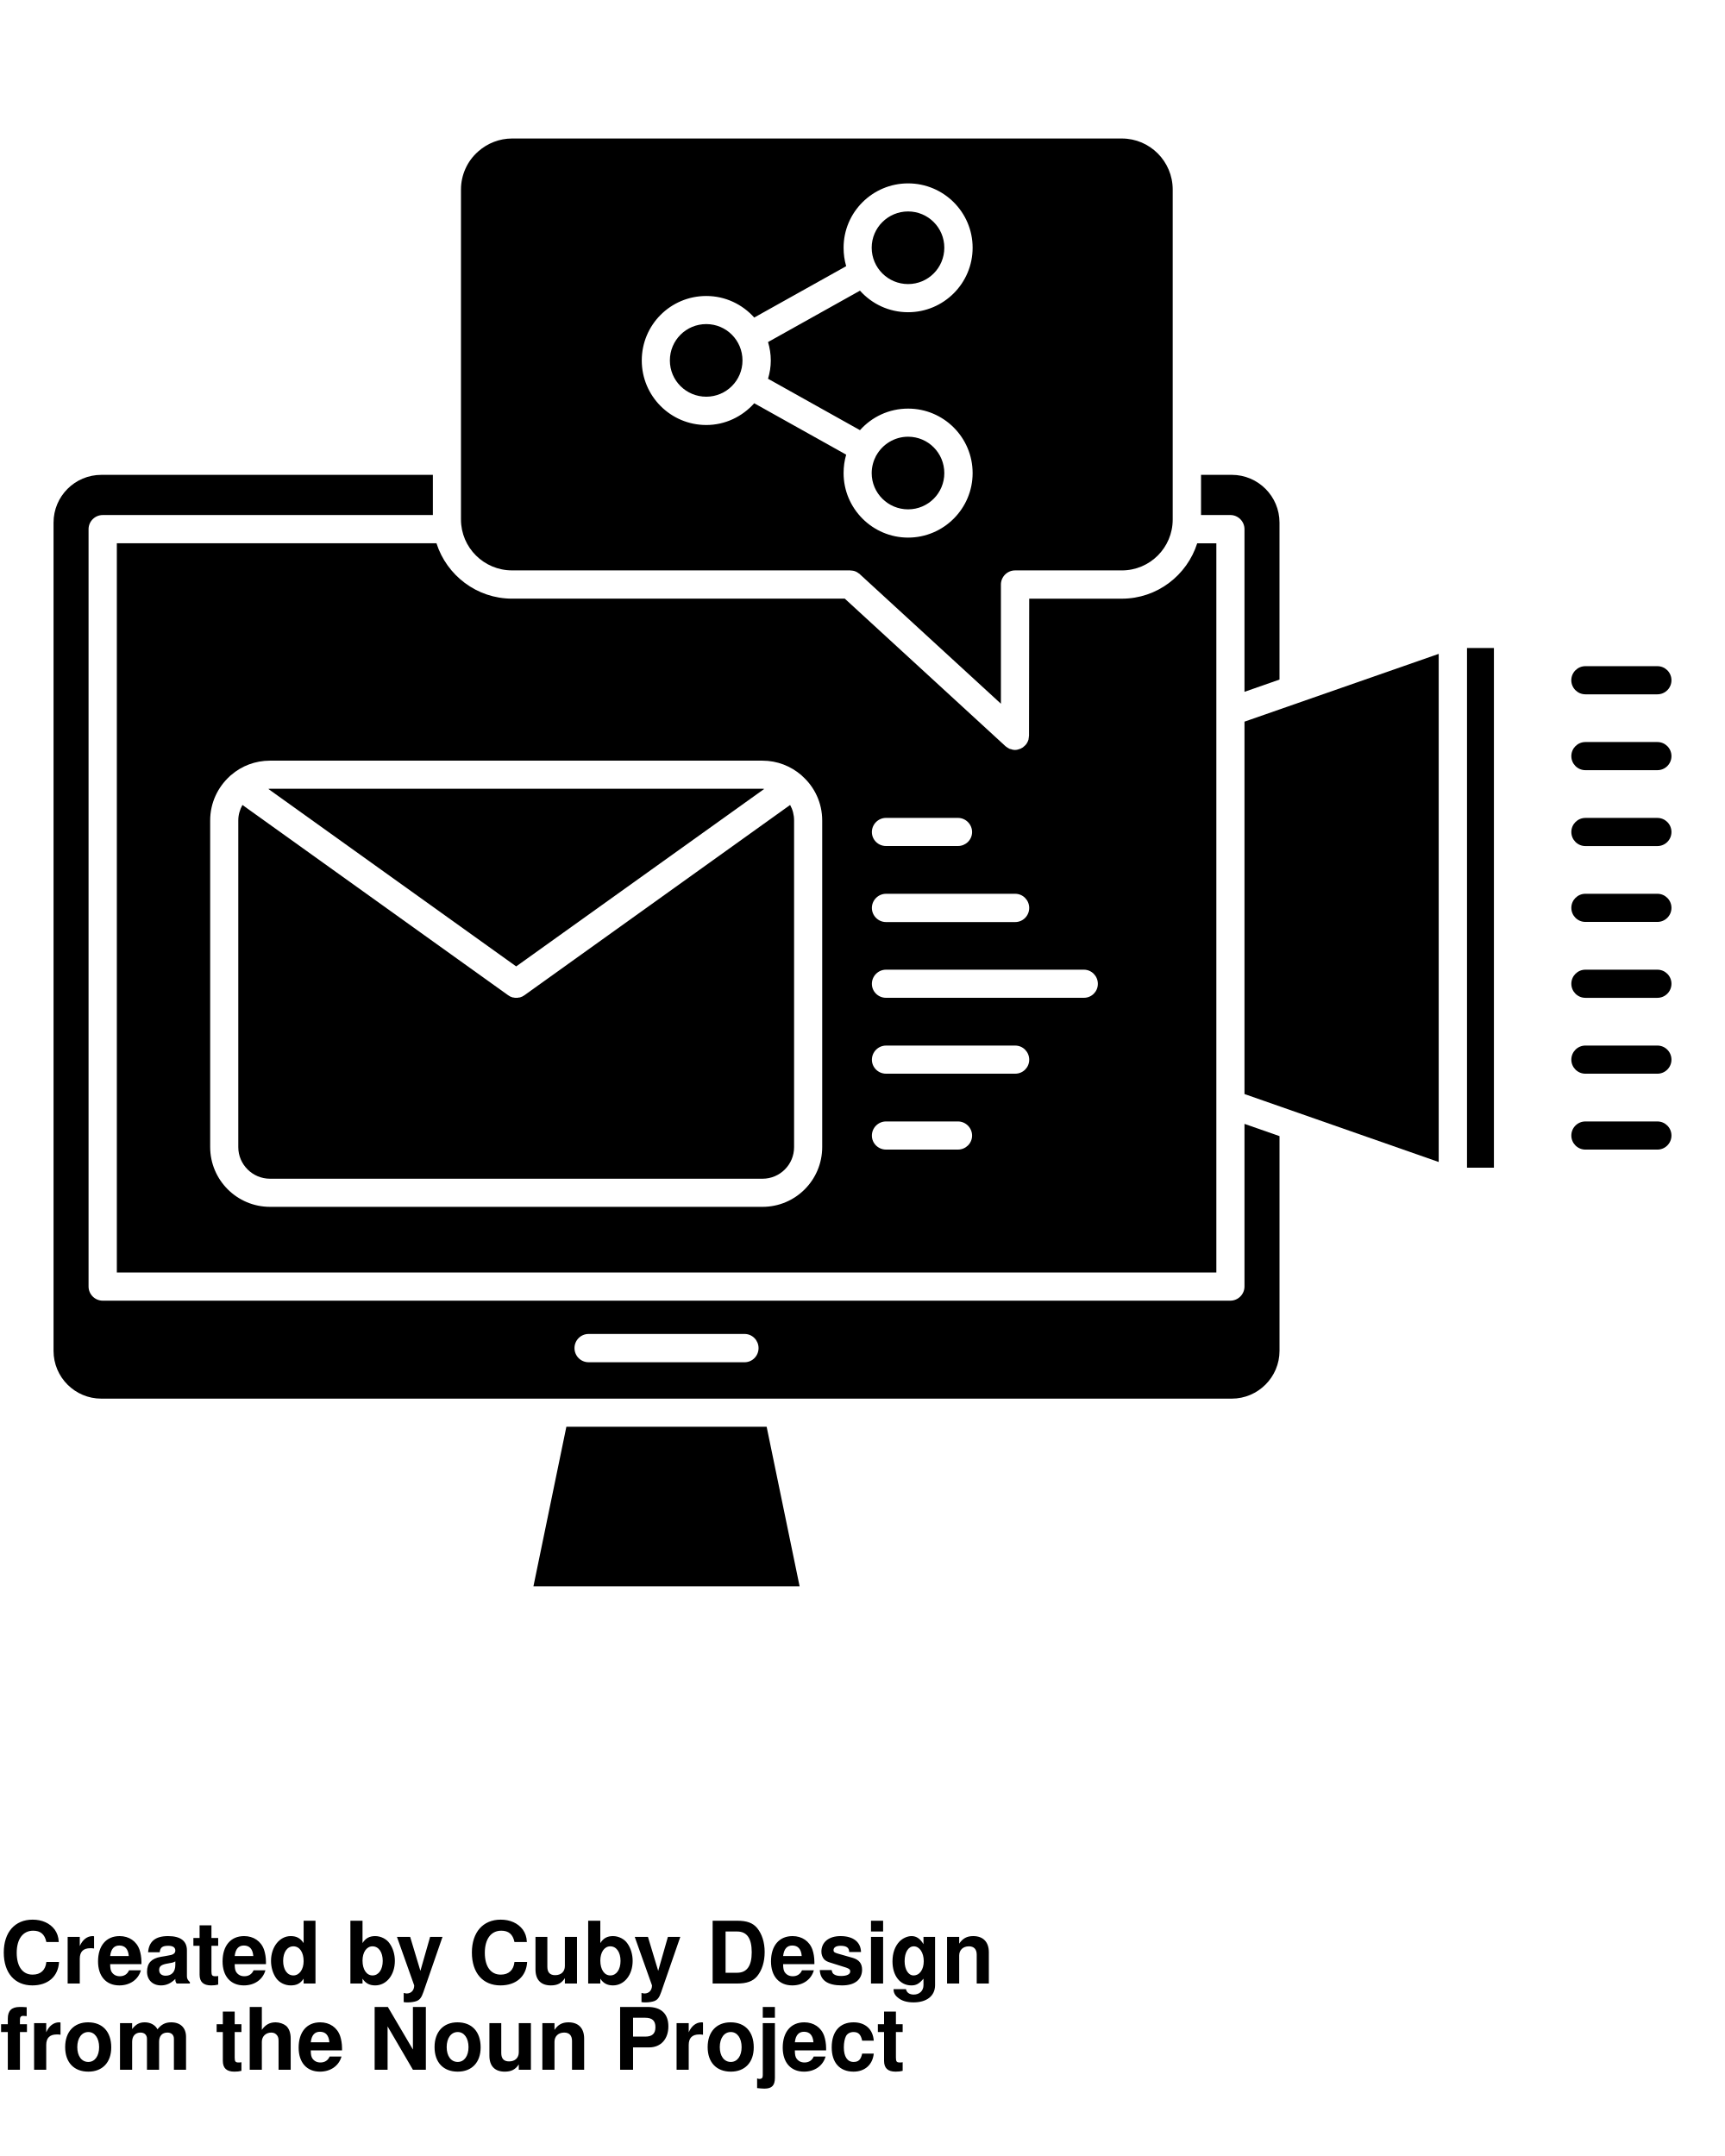
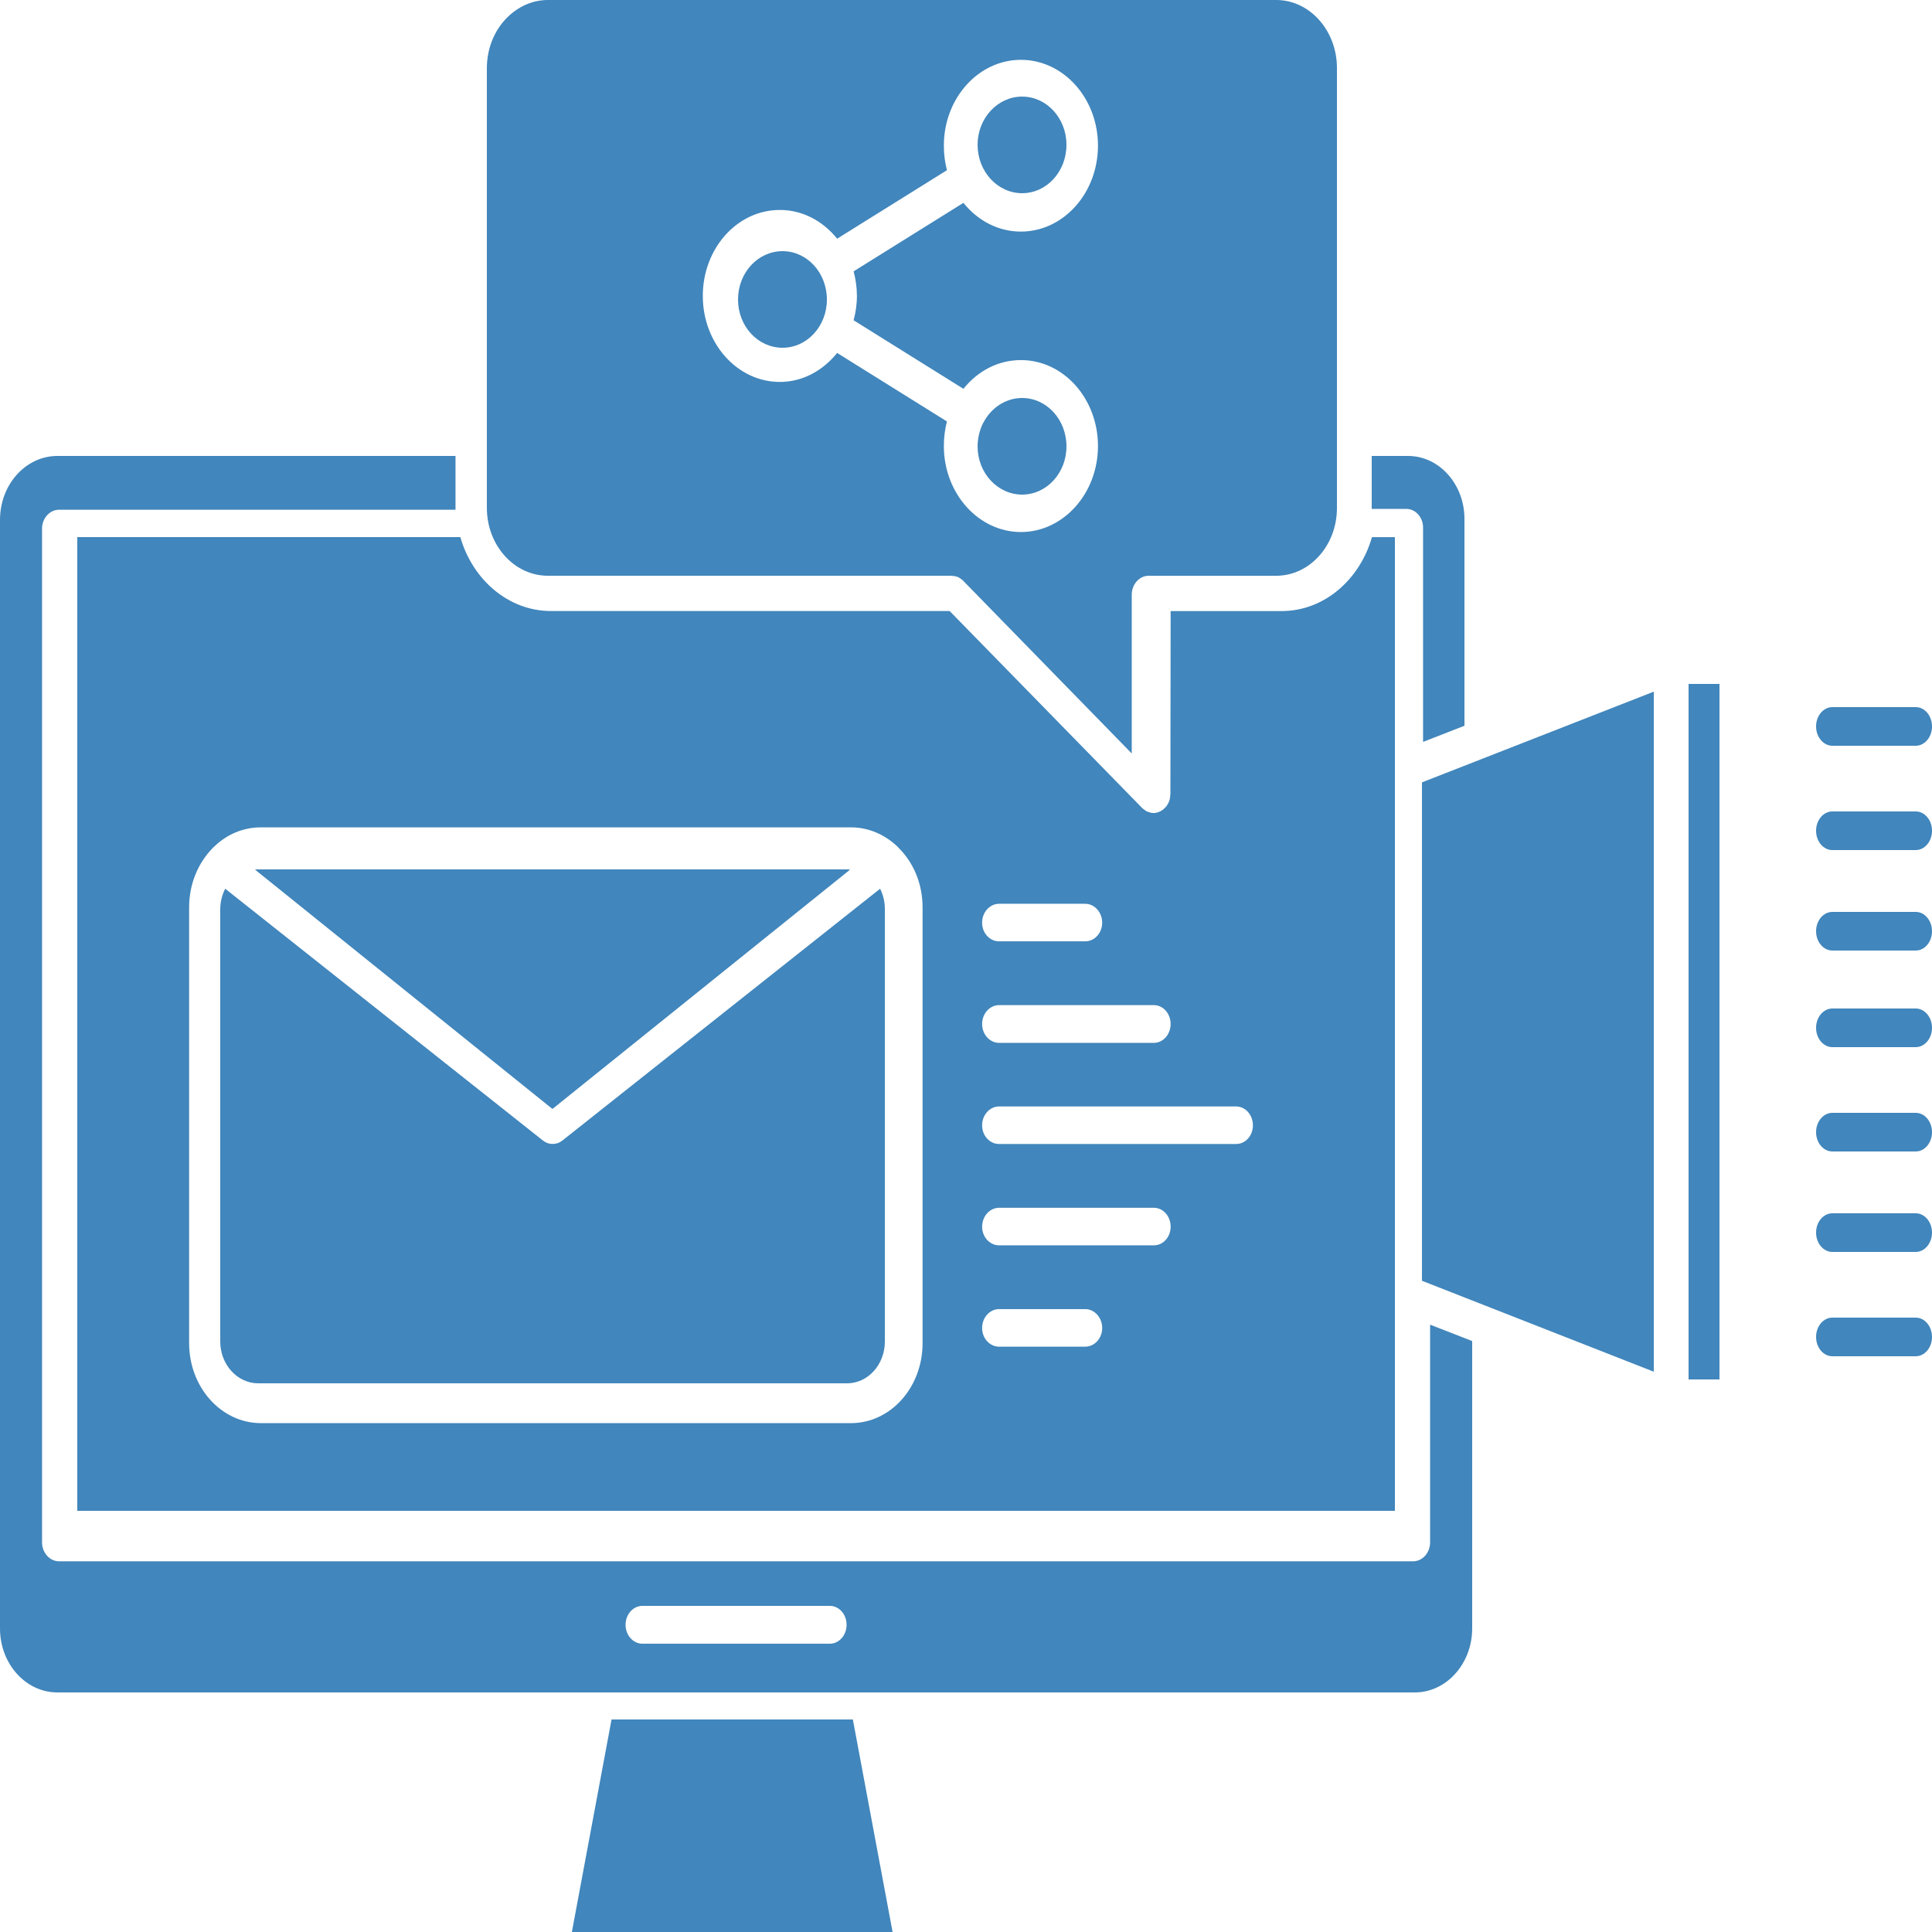
- <svg xmlns="http://www.w3.org/2000/svg" version="1.1" x="0px" y="0px" viewBox="0 0 100 125" enable-background="new 0 0 100 100" xml:space="preserve">
-   <g>
-     <polygon points="46.354,91.97 30.924,91.97 32.833,82.72 44.443,82.72  " />
-     <rect x="85.044" y="37.57" width="1.56" height="30.13" />
-     <path d="M74.174,30.3V39.4l-2.03,0.71v-9.43c0-0.45-0.37-0.82-0.82-0.82h-1.699v-2.33h1.779   C72.934,27.53,74.174,28.771,74.174,30.3z" />
-     <polygon points="83.403,37.91 83.403,67.37 72.144,63.43 72.144,41.84  " />
-     <path d="M72.144,65.16v9.43c0,0.45-0.37,0.82-0.82,0.82H5.954c-0.45,0-0.82-0.37-0.82-0.82V30.681c0-0.45,0.37-0.82,0.82-0.82   h19.14v-2.33H5.874c-1.53,0-2.77,1.24-2.77,2.77V78.32c0,1.529,1.24,2.77,2.77,2.77h65.53c1.53,0,2.771-1.25,2.771-2.77V65.87   L72.144,65.16z M43.164,78.98h-9.04c-0.46,0-0.82-0.37-0.82-0.82s0.36-0.82,0.82-0.82h9.04c0.45,0,0.81,0.37,0.81,0.82   S43.614,78.98,43.164,78.98z" />
-     <path d="M65.033,8.03h-35.35c-0.72,0-1.42,0.27-1.96,0.75c-0.64,0.56-1,1.37-1,2.21v19.13c0,1.63,1.33,2.95,2.96,2.95h19.61   c0.02,0,0.03,0.01,0.04,0.01c0.04,0,0.07,0,0.11,0.01c0.02,0,0.04,0.011,0.06,0.011c0.03,0.01,0.06,0.02,0.09,0.029   c0.02,0.011,0.04,0.021,0.06,0.03c0.03,0.01,0.06,0.03,0.08,0.05c0.021,0.011,0.04,0.021,0.061,0.04   c0.02,0.01,0.04,0.021,0.05,0.04l8.18,7.51v-6.909c0-0.45,0.37-0.82,0.82-0.82h6.189c1.631,0,2.95-1.32,2.95-2.95V10.99   C67.983,9.36,66.664,8.03,65.033,8.03z M44.684,20.9c0,0.37-0.06,0.72-0.16,1.06l5.33,2.98c0.69-0.771,1.68-1.25,2.79-1.25   c2.06,0,3.74,1.67,3.74,3.74c0,2.06-1.681,3.739-3.74,3.739s-3.74-1.68-3.74-3.739c0-0.37,0.05-0.73,0.15-1.07l-5.33-2.98   c-0.69,0.771-1.68,1.261-2.78,1.261c-2.07,0-3.74-1.681-3.74-3.74c0-2.07,1.67-3.74,3.74-3.74c1.1,0,2.09,0.48,2.78,1.25   l5.33-2.979c-0.1-0.341-0.15-0.69-0.15-1.07c0-2.061,1.68-3.73,3.74-3.73s3.74,1.67,3.74,3.73c0,2.07-1.681,3.74-3.74,3.74   c-1.11,0-2.1-0.48-2.79-1.25l-5.33,2.979C44.624,20.17,44.684,20.53,44.684,20.9z" />
-     <path d="M69.403,31.5c-0.59,1.851-2.319,3.21-4.37,3.21h-5.369l-0.011,7.95c0,0.021-0.01,0.04-0.01,0.05c0,0.03,0,0.061-0.01,0.09   c0,0.03-0.01,0.051-0.01,0.08c-0.011,0.021-0.021,0.051-0.03,0.08c-0.01,0.021-0.021,0.05-0.03,0.07   c-0.02,0.02-0.03,0.05-0.04,0.07c-0.02,0.02-0.04,0.05-0.05,0.069c-0.021,0.011-0.021,0.03-0.04,0.04   c0,0.011-0.01,0.011-0.01,0.011c-0.03,0.029-0.05,0.05-0.08,0.069c-0.021,0.021-0.03,0.03-0.04,0.04   c-0.04,0.021-0.08,0.04-0.11,0.061c-0.01,0.01-0.02,0.02-0.04,0.02c-0.1,0.04-0.2,0.07-0.319,0.07c-0.051,0-0.101-0.01-0.16-0.021   c-0.01,0-0.03-0.01-0.05-0.02c-0.03-0.01-0.061-0.01-0.091-0.021c-0.029-0.01-0.05-0.02-0.069-0.04   c-0.021-0.01-0.05-0.02-0.07-0.04c-0.02-0.01-0.04-0.029-0.06-0.04c-0.021-0.02-0.04-0.029-0.051-0.04l-9.31-8.55h-19.29   c-2.05,0-3.79-1.359-4.38-3.21H6.773v42.28h63.74V31.5H69.403z M47.664,66.5c0,1.92-1.55,3.47-3.46,3.47h-28.55   c-1.91,0-3.47-1.55-3.47-3.47V47.57c0-1.021,0.44-1.93,1.14-2.57c0.02-0.02,0.05-0.05,0.08-0.069c0.6-0.521,1.39-0.83,2.25-0.83   h28.54c0.87,0,1.65,0.319,2.26,0.84l0.06,0.06c0.71,0.63,1.15,1.55,1.15,2.57V66.5z M51.363,47.42h4.17c0.45,0,0.82,0.37,0.82,0.82   s-0.37,0.81-0.82,0.81h-4.17c-0.449,0-0.819-0.359-0.819-0.81S50.914,47.42,51.363,47.42z M51.363,51.82h7.49   c0.45,0,0.811,0.37,0.811,0.819c0,0.45-0.36,0.82-0.811,0.82h-7.49c-0.449,0-0.819-0.37-0.819-0.82   C50.544,52.19,50.914,51.82,51.363,51.82z M55.533,66.65h-4.17c-0.449,0-0.819-0.36-0.819-0.811s0.37-0.82,0.819-0.82h4.17   c0.45,0,0.82,0.37,0.82,0.82S55.983,66.65,55.533,66.65z M58.854,62.25h-7.49c-0.449,0-0.819-0.36-0.819-0.81   c0-0.45,0.37-0.82,0.819-0.82h7.49c0.45,0,0.811,0.37,0.811,0.82C59.664,61.89,59.304,62.25,58.854,62.25z M62.834,57.85H51.363   c-0.449,0-0.819-0.359-0.819-0.81s0.37-0.82,0.819-0.82h11.471c0.449,0,0.81,0.37,0.81,0.82S63.283,57.85,62.834,57.85z" />
-     <path d="M96.08,51.819h-4.172c-0.451,0-0.816,0.365-0.816,0.816c0,0.45,0.365,0.816,0.816,0.816h4.172   c0.451,0,0.816-0.366,0.816-0.816C96.896,52.185,96.531,51.819,96.08,51.819z" />
-     <path d="M96.08,47.421h-4.172c-0.451,0-0.816,0.366-0.816,0.816c0,0.451,0.365,0.816,0.816,0.816h4.172   c0.451,0,0.816-0.365,0.816-0.816S96.531,47.421,96.08,47.421z" />
-     <path d="M96.08,43.021h-4.172c-0.451,0-0.816,0.365-0.816,0.816s0.365,0.816,0.816,0.816h4.172c0.451,0,0.816-0.365,0.816-0.816   S96.531,43.021,96.08,43.021z" />
-     <path d="M91.908,40.255h4.172c0.451,0,0.816-0.365,0.816-0.816s-0.365-0.816-0.816-0.816h-4.172c-0.451,0-0.818,0.365-0.818,0.816   C91.09,39.888,91.457,40.255,91.908,40.255z" />
-     <path d="M96.08,65.019h-4.172c-0.451,0-0.816,0.364-0.816,0.816c0,0.45,0.365,0.816,0.816,0.816h4.172   c0.451,0,0.816-0.366,0.816-0.816C96.896,65.384,96.531,65.019,96.08,65.019z" />
-     <path d="M96.08,60.619h-4.172c-0.451,0-0.816,0.366-0.816,0.817c0,0.449,0.365,0.815,0.816,0.815h4.172   c0.451,0,0.816-0.366,0.816-0.815C96.896,60.985,96.531,60.619,96.08,60.619z" />
-     <path d="M96.08,56.22h-4.172c-0.451,0-0.816,0.366-0.816,0.816c0,0.451,0.365,0.816,0.816,0.816h4.172   c0.451,0,0.816-0.365,0.816-0.816C96.896,56.586,96.531,56.22,96.08,56.22z" />
-     <path d="M54.743,14.36c0,1.17-0.939,2.11-2.1,2.11s-2.11-0.94-2.11-2.11c0-1.16,0.95-2.101,2.11-2.101S54.743,13.2,54.743,14.36z" />
-     <path d="M43.043,20.9c0,1.16-0.94,2.1-2.1,2.1c-1.17,0-2.11-0.939-2.11-2.1c0-1.17,0.94-2.11,2.11-2.11   C42.104,18.79,43.043,19.73,43.043,20.9z" />
-     <path d="M54.743,27.431c0,1.159-0.939,2.1-2.1,2.1s-2.11-0.94-2.11-2.1c0-0.37,0.101-0.721,0.261-1.021c0.01,0,0.01,0,0.01-0.01   c0.36-0.641,1.05-1.08,1.84-1.08C53.804,25.32,54.743,26.26,54.743,27.431z" />
-     <path d="M44.304,45.74l-14.38,10.29l-14.37-10.29c0.03,0,0.06-0.01,0.1-0.01h28.55C44.233,45.73,44.264,45.74,44.304,45.74z" />
-     <path d="M46.034,47.57V66.51c0,1.01-0.82,1.83-1.83,1.83h-28.55c-1.01,0-1.84-0.82-1.84-1.83V47.57c0-0.33,0.09-0.63,0.24-0.9   l15.4,11.03c0.03,0.02,0.06,0.04,0.1,0.06c0,0,0,0.01,0.01,0.01c0.05,0.021,0.1,0.04,0.16,0.061h0.03   c0.06,0.02,0.12,0.02,0.17,0.02c0.06,0,0.11,0,0.17-0.02h0.04c0.05-0.021,0.1-0.04,0.16-0.061c0,0,0-0.01,0.01-0.01   c0.03-0.02,0.06-0.04,0.1-0.06l15.4-11.03C45.954,46.94,46.034,47.24,46.034,47.57z" />
+ <svg xmlns="http://www.w3.org/2000/svg" width="500px" height="500px" viewBox="0 0 500 500" version="1.1">
+   <defs />
+   <g id="Artboard" stroke="none" stroke-width="1" fill="none" fill-rule="evenodd">
+     <g id="marketing" fill="#4186BC" fill-rule="nonzero">
+       <polygon id="Shape" points="231 500 148 500 158.269 445 220.72 445" />
+       <rect id="Rectangle-path" x="437" y="177" width="8" height="180" />
+       <path d="M379,134.294 L379,187.824 L368.29,192 L368.29,136.529 C368.29,133.882 366.338,131.706 363.964,131.706 L355,131.706 L355,118 L364.386,118 C372.458,118 379,125.3 379,134.294 Z" id="Shape" />
+       <polygon id="Shape" points="428 179 428 355 368 331.462 368 202.479" />
+       <path d="M370.112,342.823 L370.112,399.164 C370.112,401.853 368.129,404.064 365.716,404.064 L15.278,404.064 C12.866,404.064 10.882,401.853 10.882,399.164 L10.882,136.82 C10.882,134.132 12.866,131.921 15.278,131.921 L117.885,131.921 L117.885,118 L14.85,118 C6.647,118 0,125.409 0,134.55 L0,421.45 C0,430.585 6.647,438 14.85,438 L366.145,438 C374.347,438 381,430.532 381,421.45 L381,347.065 L370.112,342.823 Z M214.755,425.393 L166.293,425.393 C163.827,425.393 161.897,423.183 161.897,420.494 C161.897,417.805 163.827,415.595 166.293,415.595 L214.755,415.595 C217.167,415.595 219.097,417.805 219.097,420.494 C219.097,423.183 217.167,425.393 214.755,425.393 Z" id="Shape" />
+       <path d="M330.27,0 L141.783,0 C137.944,0 134.211,1.607 131.332,4.463 C127.92,7.795 126,12.615 126,17.614 L126,131.448 C126,141.147 133.092,149.002 141.783,149.002 L246.344,149.002 C246.451,149.002 246.504,149.062 246.557,149.062 C246.771,149.062 246.931,149.062 247.144,149.121 C247.251,149.121 247.357,149.187 247.464,149.187 C247.624,149.246 247.784,149.306 247.944,149.359 C248.05,149.425 248.157,149.484 248.264,149.538 C248.424,149.597 248.584,149.716 248.69,149.835 C248.802,149.901 248.904,149.96 249.016,150.073 C249.122,150.133 249.229,150.198 249.282,150.311 L292.898,195 L292.898,153.888 C292.898,151.21 294.871,149.008 297.27,149.008 L330.27,149.008 C338.967,149.008 346,141.153 346,131.454 L346,17.614 C346,7.914 338.967,0 330.27,0 Z M221.769,76.584 C221.769,78.785 221.449,80.868 220.916,82.891 L249.335,100.624 C253.015,96.036 258.293,93.186 264.212,93.186 C275.196,93.186 284.154,103.123 284.154,115.441 C284.154,127.699 275.19,137.69 264.212,137.69 C253.233,137.69 244.27,127.693 244.27,115.441 C244.27,113.239 244.537,111.097 245.07,109.074 L216.65,91.341 C212.971,95.929 207.692,98.845 201.827,98.845 C190.79,98.845 181.885,88.842 181.885,76.59 C181.885,64.272 190.79,54.335 201.827,54.335 C207.692,54.335 212.971,57.191 216.65,61.773 L245.07,44.046 C244.537,42.017 244.27,39.94 244.27,37.679 C244.27,25.415 253.228,15.483 264.212,15.483 C275.196,15.483 284.154,25.421 284.154,37.679 C284.154,49.997 275.19,59.934 264.212,59.934 C258.293,59.934 253.015,57.078 249.335,52.496 L220.916,70.223 C221.449,72.24 221.769,74.382 221.769,76.584 Z" id="Shape" />
+       <path d="M355.062,139.012 C351.905,150.044 342.655,158.144 331.683,158.144 L302.959,158.144 L302.901,205.528 C302.901,205.654 302.847,205.767 302.847,205.826 C302.847,206.005 302.847,206.19 302.794,206.363 C302.794,206.542 302.74,206.667 302.74,206.84 C302.681,206.965 302.628,207.144 302.58,207.317 C302.526,207.442 302.467,207.615 302.419,207.734 C302.312,207.853 302.259,208.032 302.205,208.151 C302.098,208.27 301.991,208.449 301.938,208.562 C301.825,208.628 301.825,208.741 301.724,208.801 C301.724,208.866 301.67,208.866 301.67,208.866 C301.51,209.039 301.403,209.164 301.242,209.277 C301.13,209.403 301.082,209.456 301.028,209.516 C300.814,209.641 300.6,209.754 300.44,209.879 C300.386,209.939 300.333,209.999 300.226,209.999 C299.691,210.237 299.156,210.416 298.519,210.416 C298.246,210.416 297.979,210.356 297.663,210.291 C297.61,210.291 297.503,210.231 297.396,210.172 C297.235,210.112 297.069,210.112 296.909,210.046 C296.754,209.987 296.641,209.927 296.54,209.808 C296.427,209.748 296.272,209.689 296.165,209.57 C296.058,209.51 295.951,209.397 295.844,209.331 C295.732,209.212 295.63,209.158 295.571,209.093 L245.764,158.132 L142.565,158.132 C131.598,158.132 122.289,150.032 119.133,139 L20,139 L20,391 L361,391 L361,139.012 L355.062,139.012 Z M238.761,347.621 C238.761,359.065 230.469,368.303 220.251,368.303 L67.512,368.303 C57.294,368.303 48.948,359.065 48.948,347.621 L48.948,234.793 C48.948,228.708 51.302,223.29 55.047,219.475 C55.154,219.356 55.314,219.177 55.475,219.064 C58.685,215.959 62.911,214.117 67.512,214.117 L220.197,214.117 C224.851,214.117 229.024,216.019 232.288,219.124 L232.609,219.481 C236.407,223.236 238.761,228.72 238.761,234.799 L238.761,347.621 Z M258.55,233.899 L280.859,233.899 C283.267,233.899 285.246,236.105 285.246,238.787 C285.246,241.469 283.267,243.615 280.859,243.615 L258.55,243.615 C256.148,243.615 254.169,241.475 254.169,238.787 C254.169,236.099 256.148,233.899 258.55,233.899 Z M258.55,260.125 L298.621,260.125 C301.028,260.125 302.959,262.33 302.959,265.006 C302.959,267.688 301.033,269.893 298.621,269.893 L258.55,269.893 C256.148,269.893 254.169,267.688 254.169,265.006 C254.169,262.33 256.148,260.125 258.55,260.125 Z M280.859,348.515 L258.55,348.515 C256.148,348.515 254.169,346.37 254.169,343.681 C254.169,340.993 256.148,338.794 258.55,338.794 L280.859,338.794 C283.267,338.794 285.246,340.999 285.246,343.681 C285.246,346.364 283.267,348.515 280.859,348.515 Z M298.626,322.29 L258.556,322.29 C256.153,322.29 254.174,320.144 254.174,317.462 C254.174,314.78 256.153,312.575 258.556,312.575 L298.626,312.575 C301.033,312.575 302.965,314.78 302.965,317.462 C302.959,320.144 301.033,322.29 298.626,322.29 Z M319.918,296.065 L258.55,296.065 C256.148,296.065 254.169,293.925 254.169,291.237 C254.169,288.549 256.148,286.35 258.55,286.35 L319.918,286.35 C322.321,286.35 324.252,288.555 324.252,291.237 C324.252,293.919 322.321,296.065 319.918,296.065 Z" id="Shape" />
+       <path d="M495.782,261 L474.218,261 C471.887,261 470,263.237 470,266 C470,268.757 471.887,271 474.218,271 L495.782,271 C498.113,271 500,268.757 500,266 C500,263.243 498.113,261 495.782,261 Z" id="Shape" />
+       <path d="M495.782,236 L474.218,236 C471.887,236 470,238.243 470,241 C470,243.763 471.887,246 474.218,246 L495.782,246 C498.113,246 500,243.763 500,241 C500,238.237 498.113,236 495.782,236 Z" id="Shape" />
+       <path d="M495.782,210 L474.218,210 C471.887,210 470,212.237 470,215 C470,217.763 471.887,220 474.218,220 L495.782,220 C498.113,220 500,217.763 500,215 C500,212.237 498.113,210 495.782,210 Z" id="Shape" />
+       <path d="M474.227,193 L495.784,193 C498.114,193 500,190.763 500,188 C500,185.237 498.114,183 495.784,183 L474.227,183 C471.896,183 470,185.237 470,188 C470,190.751 471.896,193 474.227,193 Z" id="Shape" />
+       <path d="M495.782,341 L474.218,341 C471.887,341 470,343.23 470,346 C470,348.757 471.887,351 474.218,351 L495.782,351 C498.113,351 500,348.757 500,346 C500,343.237 498.113,341 495.782,341 Z" id="Shape" />
+       <path d="M495.782,314 L474.218,314 C471.887,314 470,316.243 470,319.006 C470,321.757 471.887,324 474.218,324 L495.782,324 C498.113,324 500,321.757 500,319.006 C500,316.243 498.113,314 495.782,314 Z" id="Shape" />
+       <path d="M495.782,288 L474.218,288 C471.887,288 470,290.243 470,293 C470,295.763 471.887,298 474.218,298 L495.782,298 C498.113,298 500,295.763 500,293 C500,290.243 498.113,288 495.782,288 Z" id="Shape" />
+       <path d="M276,37.473 C276,44.419 270.87,50 264.527,50 C258.185,50 253,44.419 253,37.473 C253,30.587 258.19,25 264.527,25 C270.865,25 276,30.587 276,37.473 Z" id="Shape" />
+       <path d="M214,77.53 C214,84.418 208.865,90 202.527,90 C196.135,90 191,84.424 191,77.53 C191,70.582 196.135,65 202.527,65 C208.87,65 214,70.582 214,77.53 Z" id="Shape" />
+       <path d="M276,115.533 C276,122.413 270.87,128 264.527,128 C258.185,128 253,122.419 253,115.533 C253,113.336 253.552,111.252 254.426,109.471 C254.481,109.471 254.481,109.471 254.481,109.412 C256.447,105.606 260.217,103 264.533,103 C270.87,103 276,108.581 276,115.533 Z" id="Shape" />
+       <path d="M220,225.06 L142.973,287 L66,225.06 C66.161,225.06 66.321,225 66.536,225 L219.464,225 C219.62,225 219.786,225.06 220,225.06 Z" id="Shape" />
+       <path d="M229,235.316 L229,347.191 C229,353.156 224.623,358 219.231,358 L66.822,358 C61.431,358 57,353.156 57,347.191 L57,235.316 C57,233.367 57.48,231.595 58.281,230 L140.491,295.152 C140.651,295.27 140.811,295.388 141.025,295.506 C141.025,295.506 141.025,295.565 141.078,295.565 C141.345,295.689 141.612,295.802 141.932,295.926 L142.092,295.926 C142.413,296.044 142.733,296.044 143,296.044 C143.32,296.044 143.587,296.044 143.908,295.926 L144.121,295.926 C144.388,295.802 144.655,295.689 144.975,295.565 C144.975,295.565 144.975,295.506 145.029,295.506 C145.189,295.388 145.349,295.27 145.562,295.152 L227.772,230 C228.573,231.595 229,233.367 229,235.316 Z" id="Shape" />
+     </g>
  </g>
-   <text x="0" y="115" fill="#000000" font-size="5px" font-weight="bold" font-family="'Helvetica Neue', Helvetica, Arial-Unicode, Arial, Sans-serif">Created by Cuby Design</text>
-   <text x="0" y="120" fill="#000000" font-size="5px" font-weight="bold" font-family="'Helvetica Neue', Helvetica, Arial-Unicode, Arial, Sans-serif">from the Noun Project</text>
</svg>
